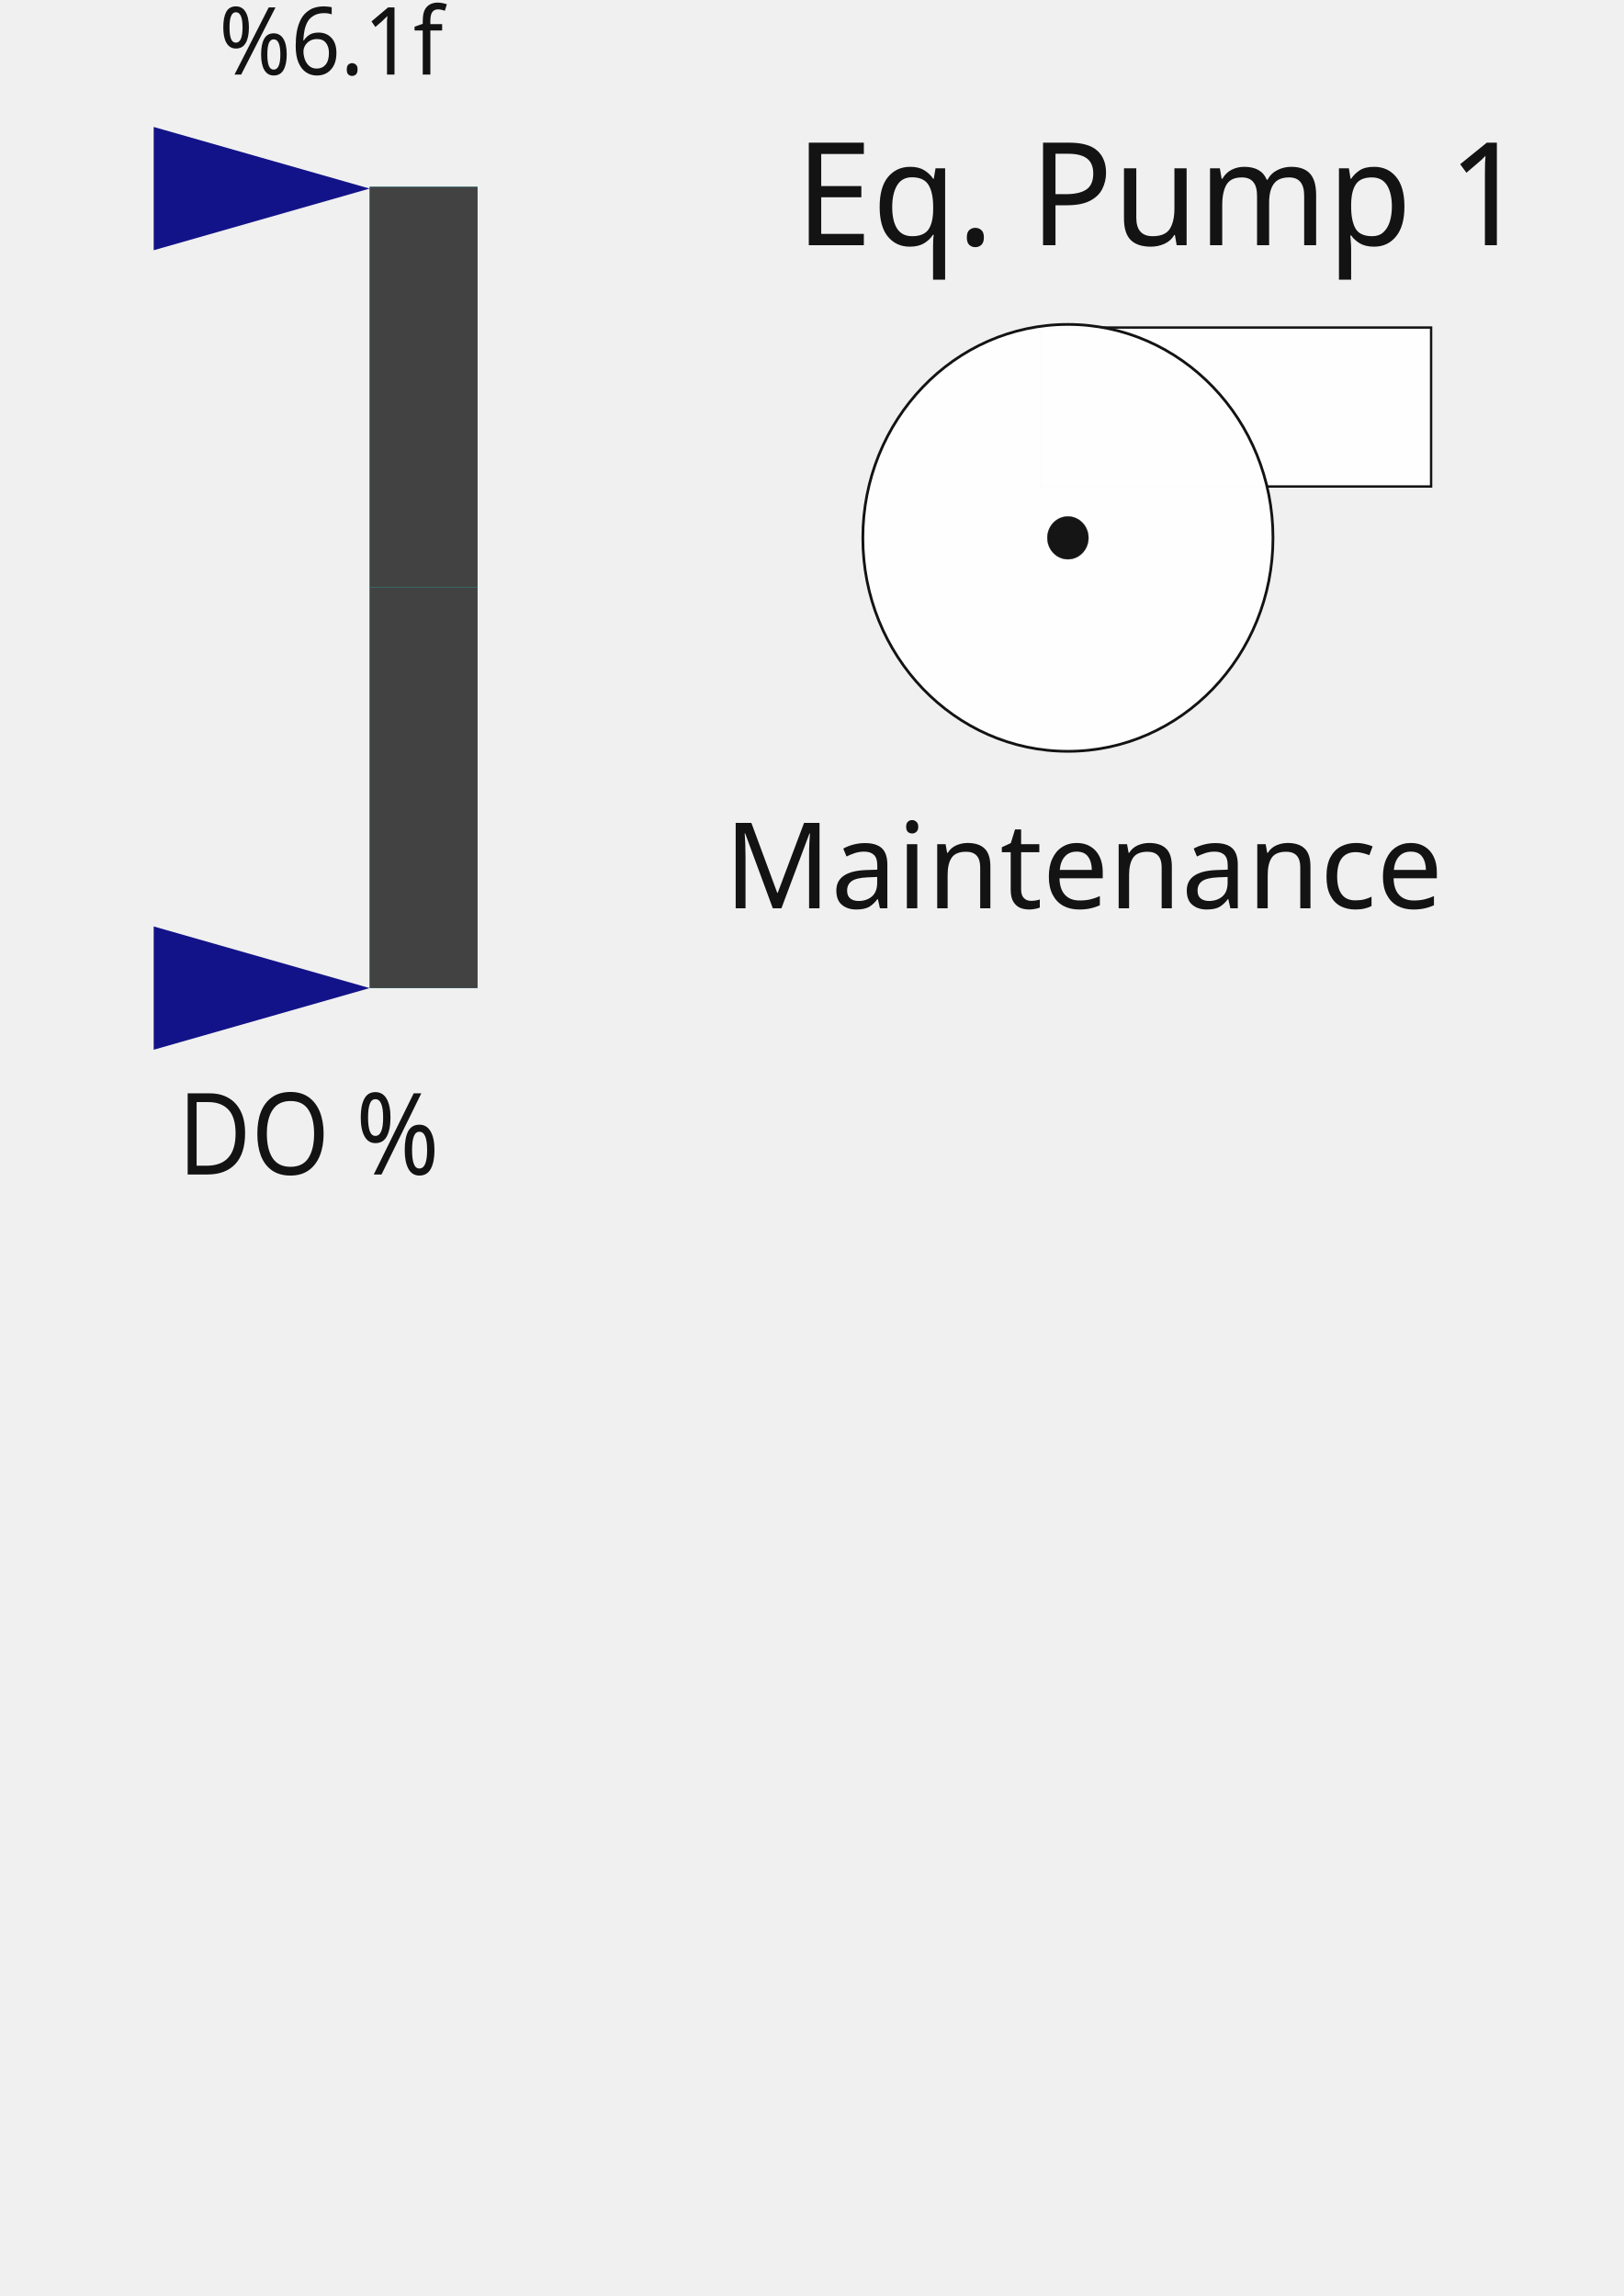
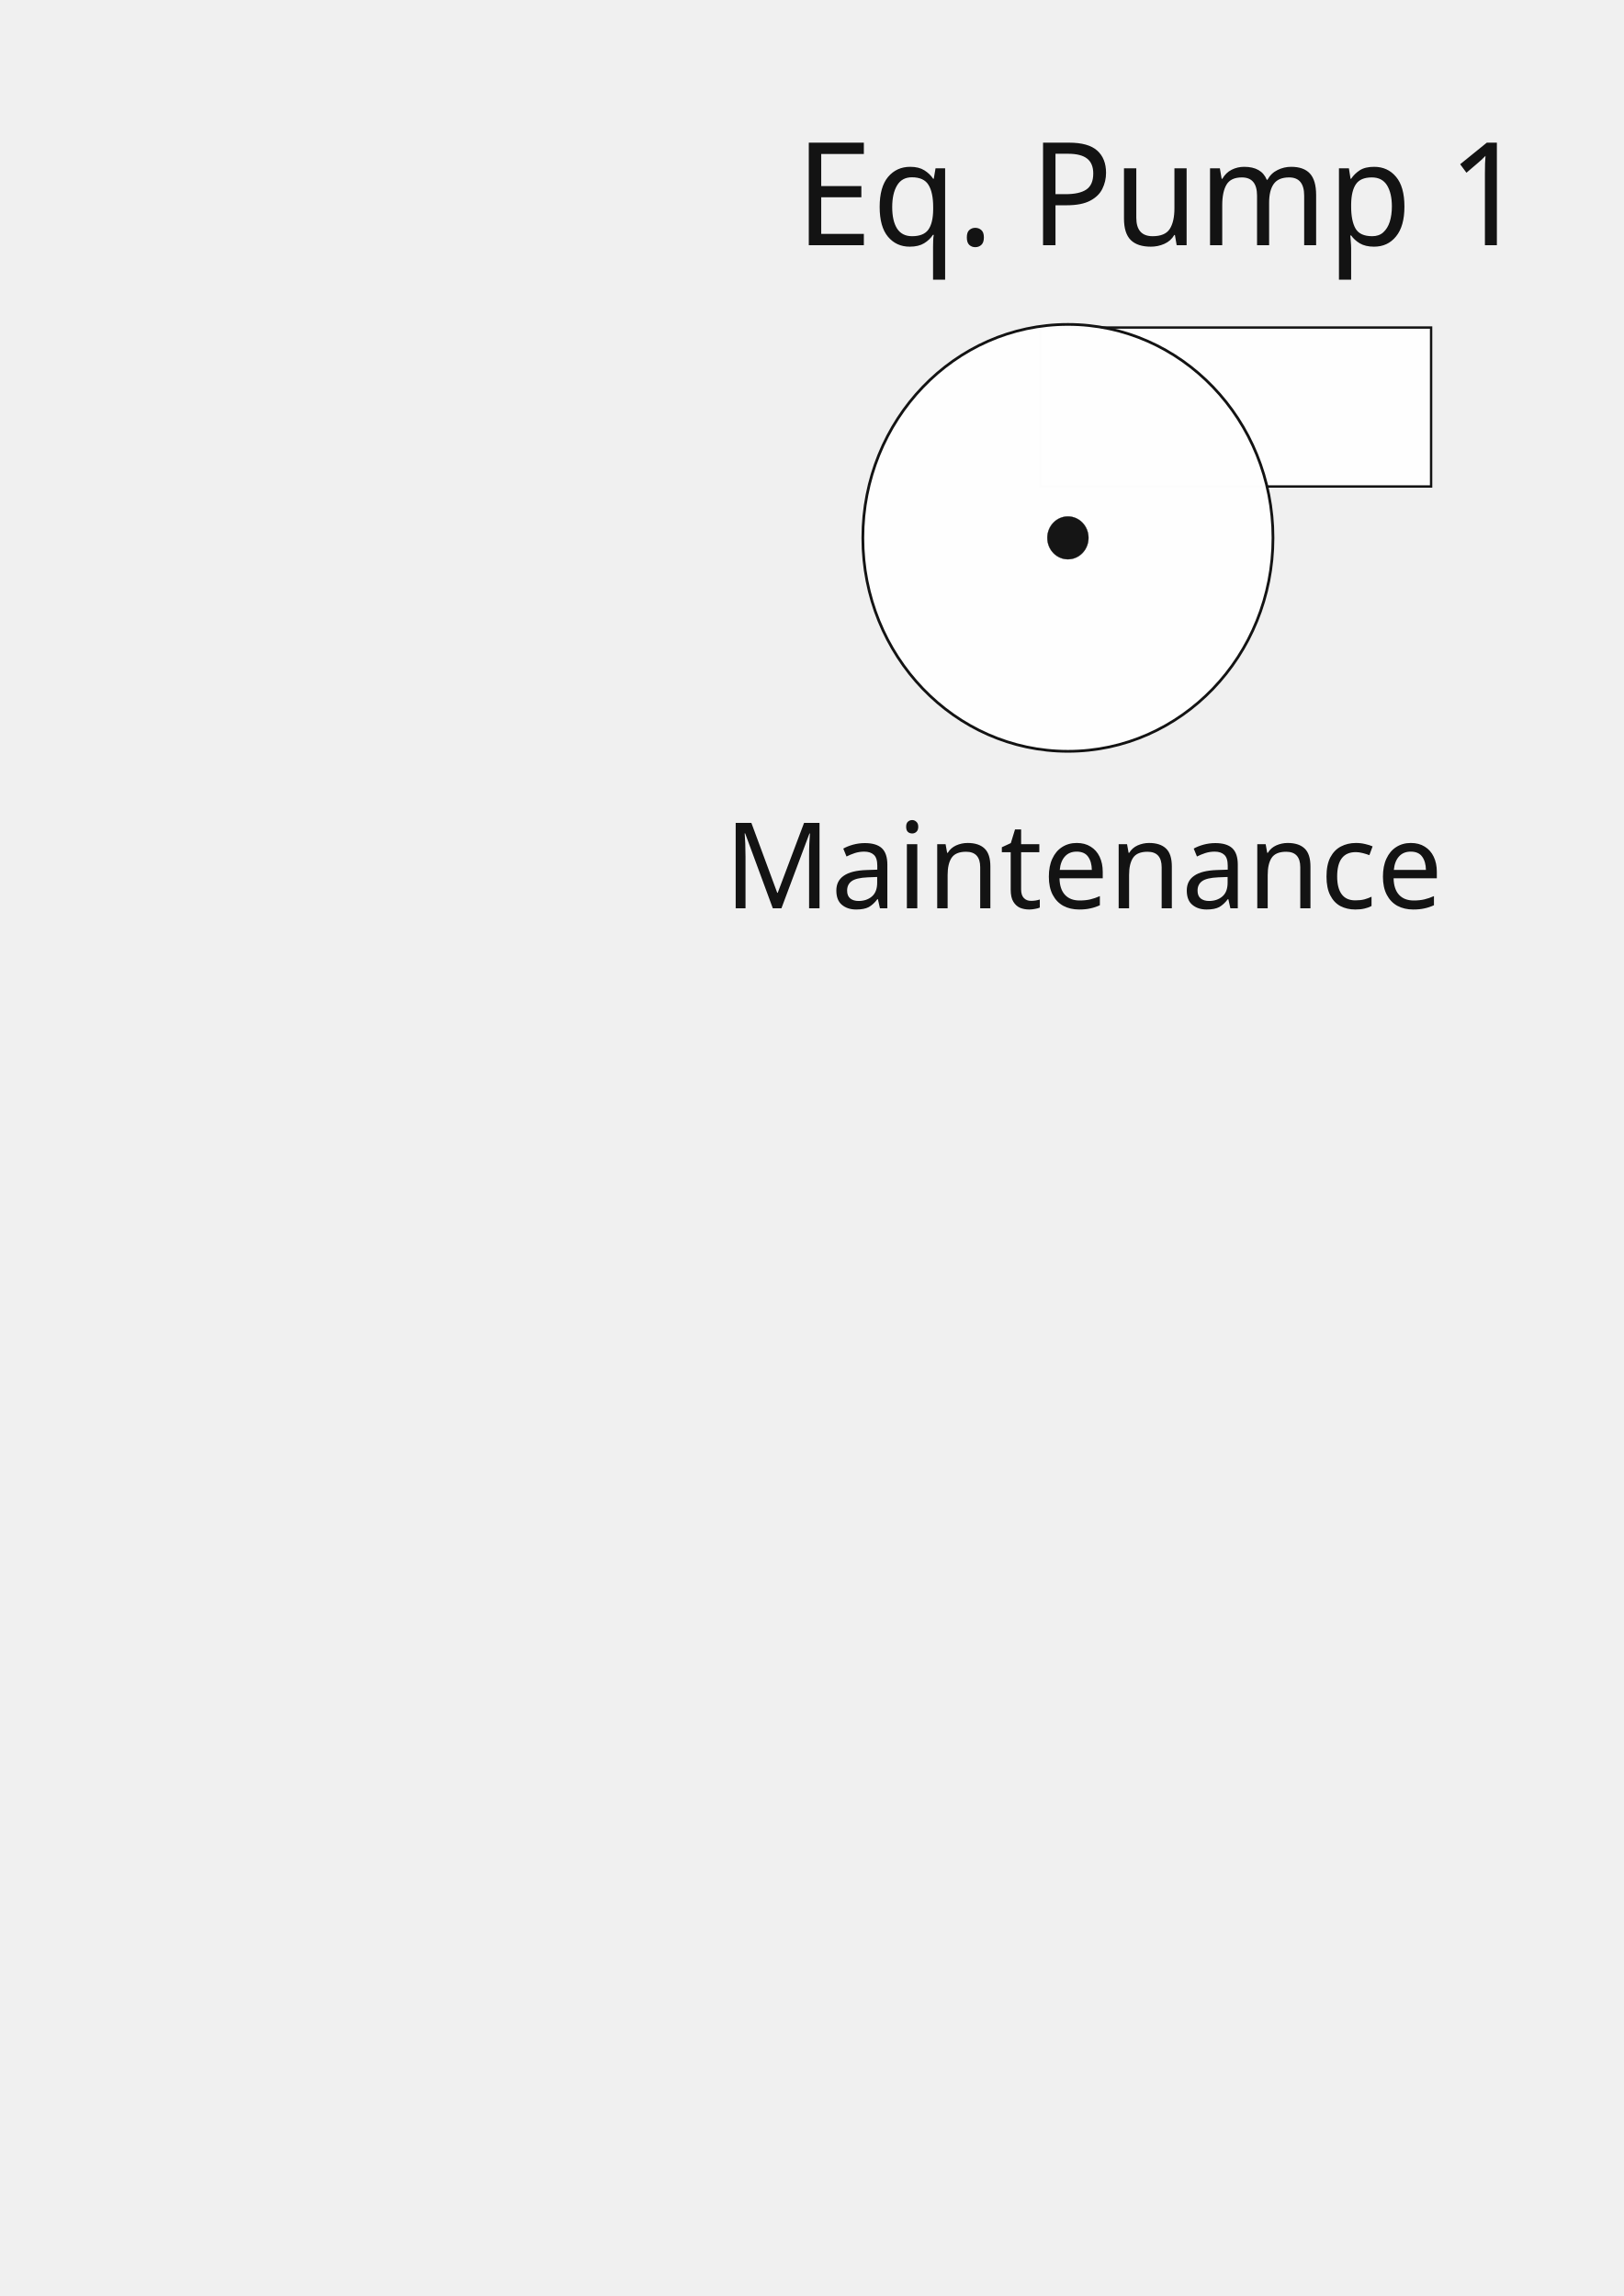
- <svg xmlns="http://www.w3.org/2000/svg" xmlns:xlink="http://www.w3.org/1999/xlink" width="210mm" height="297mm" viewBox="0 0 210 297" version="1.1" id="svg5644">
+ <svg xmlns="http://www.w3.org/2000/svg" width="210mm" height="297mm" viewBox="0 0 210 297" version="1.1" id="svg5644">
  <defs id="defs5638" />
  <g id="layer1">
    <g id="g6300" transform="matrix(1.115369,0,0,1.281926,-236.3427,1265.813)" style="display:inline;opacity:0.92">
-       <rect y="-968.585" x="254.754" height="80.861" width="12.518" id="rect1519-3-8-4-82" style="fill:#00cfcf;fill-opacity:1;fill-rule:nonzero;stroke:none;stroke-width:0.882" />
-       <rect transform="scale(-1)" y="887.725" x="-267.272" height="40.43" width="12.518" id="rect1517-2-5-74-1" style="fill:#333333;fill-opacity:1;fill-rule:nonzero;stroke:none;stroke-width:0.882" />
-       <path id="rect1521-2-7-9-98" d="m 229.719,-893.945 25.036,6.22 v 0 l -25.036,6.22 z" style="fill:#000080;fill-opacity:1;fill-rule:nonzero;stroke:none;stroke-width:0.882" />
-       <rect y="-968.585" x="254.754" height="40.43" width="12.518" id="rect1517-1-1-6-46-5" style="fill:#333333;fill-opacity:1;fill-rule:nonzero;stroke:none;stroke-width:0.882" />
-       <use height="1500" width="2400" transform="translate(5.882424e-5,-80.67621)" id="use1544-6-1-4-3" xlink:href="#rect1521-2-7-9-98" y="0" x="0" />
-       <text transform="scale(1.007617,0.992441)" xml:space="preserve" style="font-style:normal;font-weight:normal;font-size:11.565px;line-height:1.25;font-family:sans-serif;letter-spacing:0px;word-spacing:0px;fill:#000000;fill-opacity:1;stroke:none;stroke-width:0.289" x="230.766" y="-875.536" id="text4804-4-0-3-0">
-         <tspan id="tspan4802-9-4-2-74" x="230.766" y="-875.536" style="stroke-width:0.289">DO %</tspan>
-       </text>
-       <text xml:space="preserve" style="font-style:normal;font-weight:normal;font-size:9.772px;line-height:1.25;font-family:sans-serif;letter-spacing:0px;word-spacing:0px;fill:#000000;fill-opacity:1;stroke:none;stroke-width:0.244" x="230.852" y="-1007.234" id="text984" transform="scale(1.027892,0.972865)">
-         <tspan id="tspan982" x="230.852" y="-1007.234" style="stroke-width:0.244">%6.1f</tspan>
-         <tspan x="230.852" y="-995.018" style="stroke-width:0.244" id="tspan986" />
-         <tspan x="230.852" y="-982.803" style="stroke-width:0.244" id="tspan988" />
-       </text>
      <g id="g4924-87" transform="matrix(0.8965642,0,0,0.7800765,291.9061,-979.4897)" style="display:inline">
        <rect y="32.189" x="45.315" height="20.563" width="50.535" id="pump2-1" style="display:inline;opacity:1;fill:#ffffff;fill-opacity:0.989;stroke:#000000;stroke-width:0.306;stroke-miterlimit:4;stroke-dasharray:none;stroke-opacity:1" />
        <ellipse style="display:inline;opacity:1;fill:#ffffff;fill-opacity:0.989;stroke:#000000;stroke-width:0.353;stroke-miterlimit:4;stroke-dasharray:none;stroke-opacity:1" cy="59.396" cx="48.877" id="EQPUMP1" rx="26.523" ry="27.611" />
        <text transform="scale(0.9912649,1.008812)" id="text49-71" y="106.374" x="4.476" style="font-style:normal;font-weight:normal;font-size:15.343px;line-height:1.25;font-family:sans-serif;letter-spacing:0px;word-spacing:0px;display:inline;fill:#000000;fill-opacity:1;stroke:none;stroke-width:0.384;stroke-opacity:1" xml:space="preserve">
          <tspan style="stroke:none;stroke-width:0.384;stroke-opacity:1" id="tspan47-6" y="106.374" x="4.476">Maintenance<tspan style="stroke:none;stroke-width:0.384;stroke-opacity:1" id="tspan45-4" y="106.374" x="4.476" />
          </tspan>
        </text>
        <ellipse style="display:inline;opacity:1;fill:#000000;fill-opacity:0.989;stroke:#000000;stroke-width:0.035;stroke-miterlimit:4;stroke-dasharray:none;stroke-opacity:1" cy="59.396" cx="48.877" id="pump1-4-0" rx="2.662" ry="2.771" />
        <text id="text4804-6" y="21.108" x="13.91" style="font-style:normal;font-weight:normal;font-size:18.195px;line-height:1.25;font-family:sans-serif;letter-spacing:0px;word-spacing:0px;display:inline;fill:#000000;fill-opacity:1;stroke:none;stroke-width:0.455" xml:space="preserve" transform="scale(0.9800912,1.020313)">
          <tspan style="stroke-width:0.455" y="21.108" x="13.91" id="tspan4802-5">Eq. Pump 1</tspan>
        </text>
      </g>
    </g>
  </g>
</svg>
